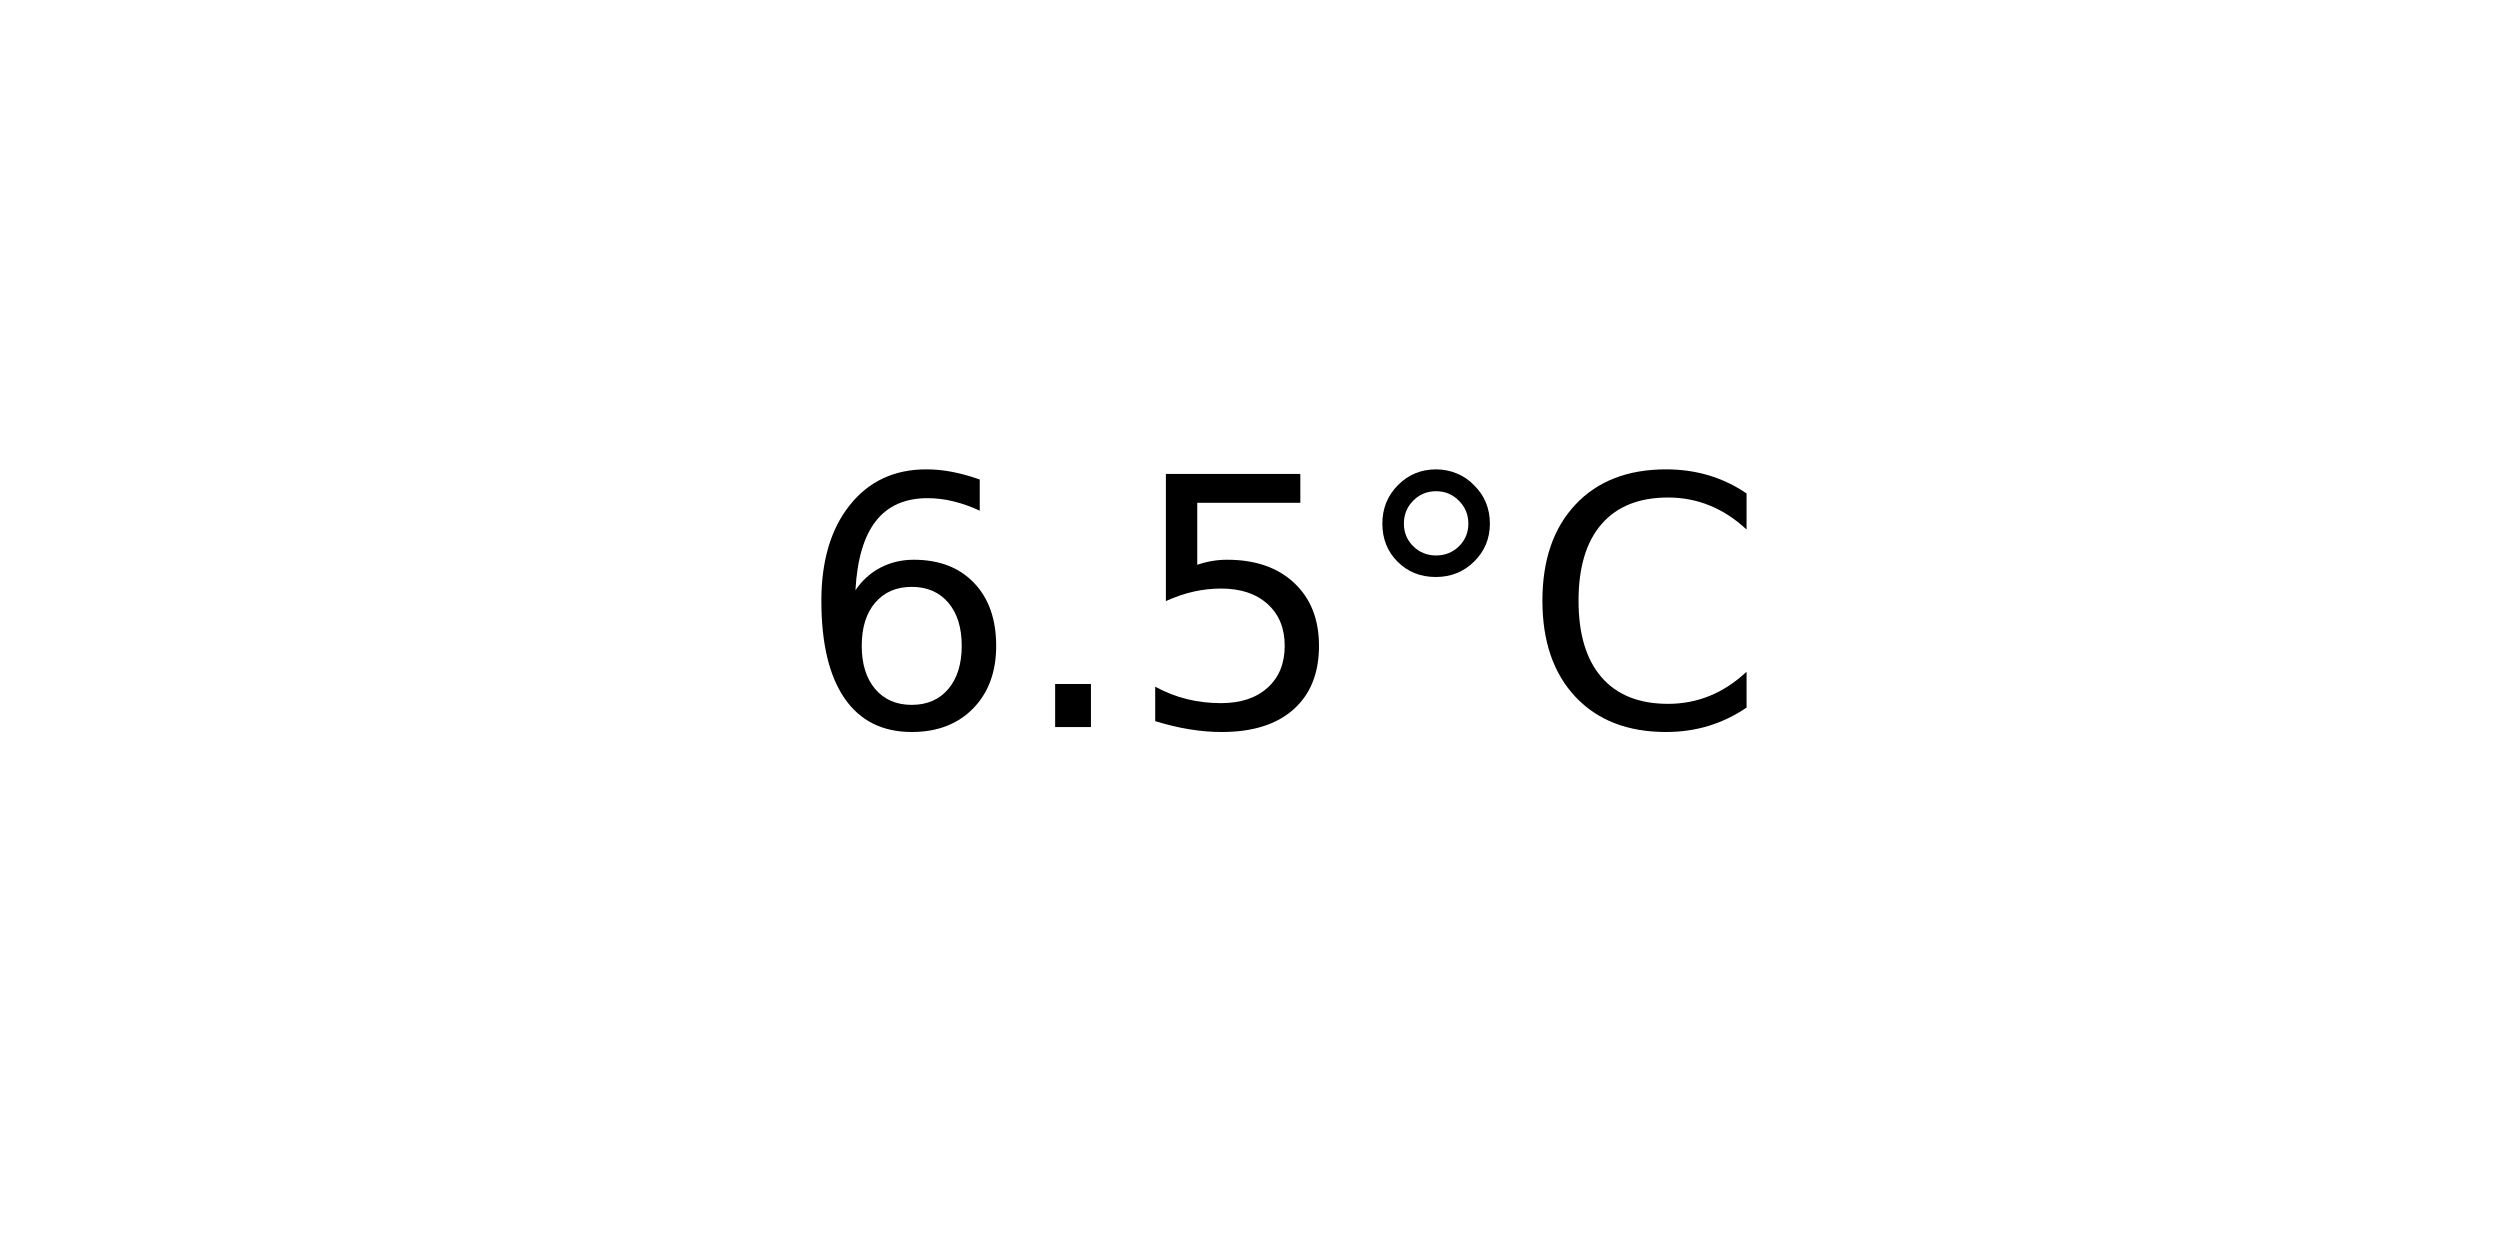
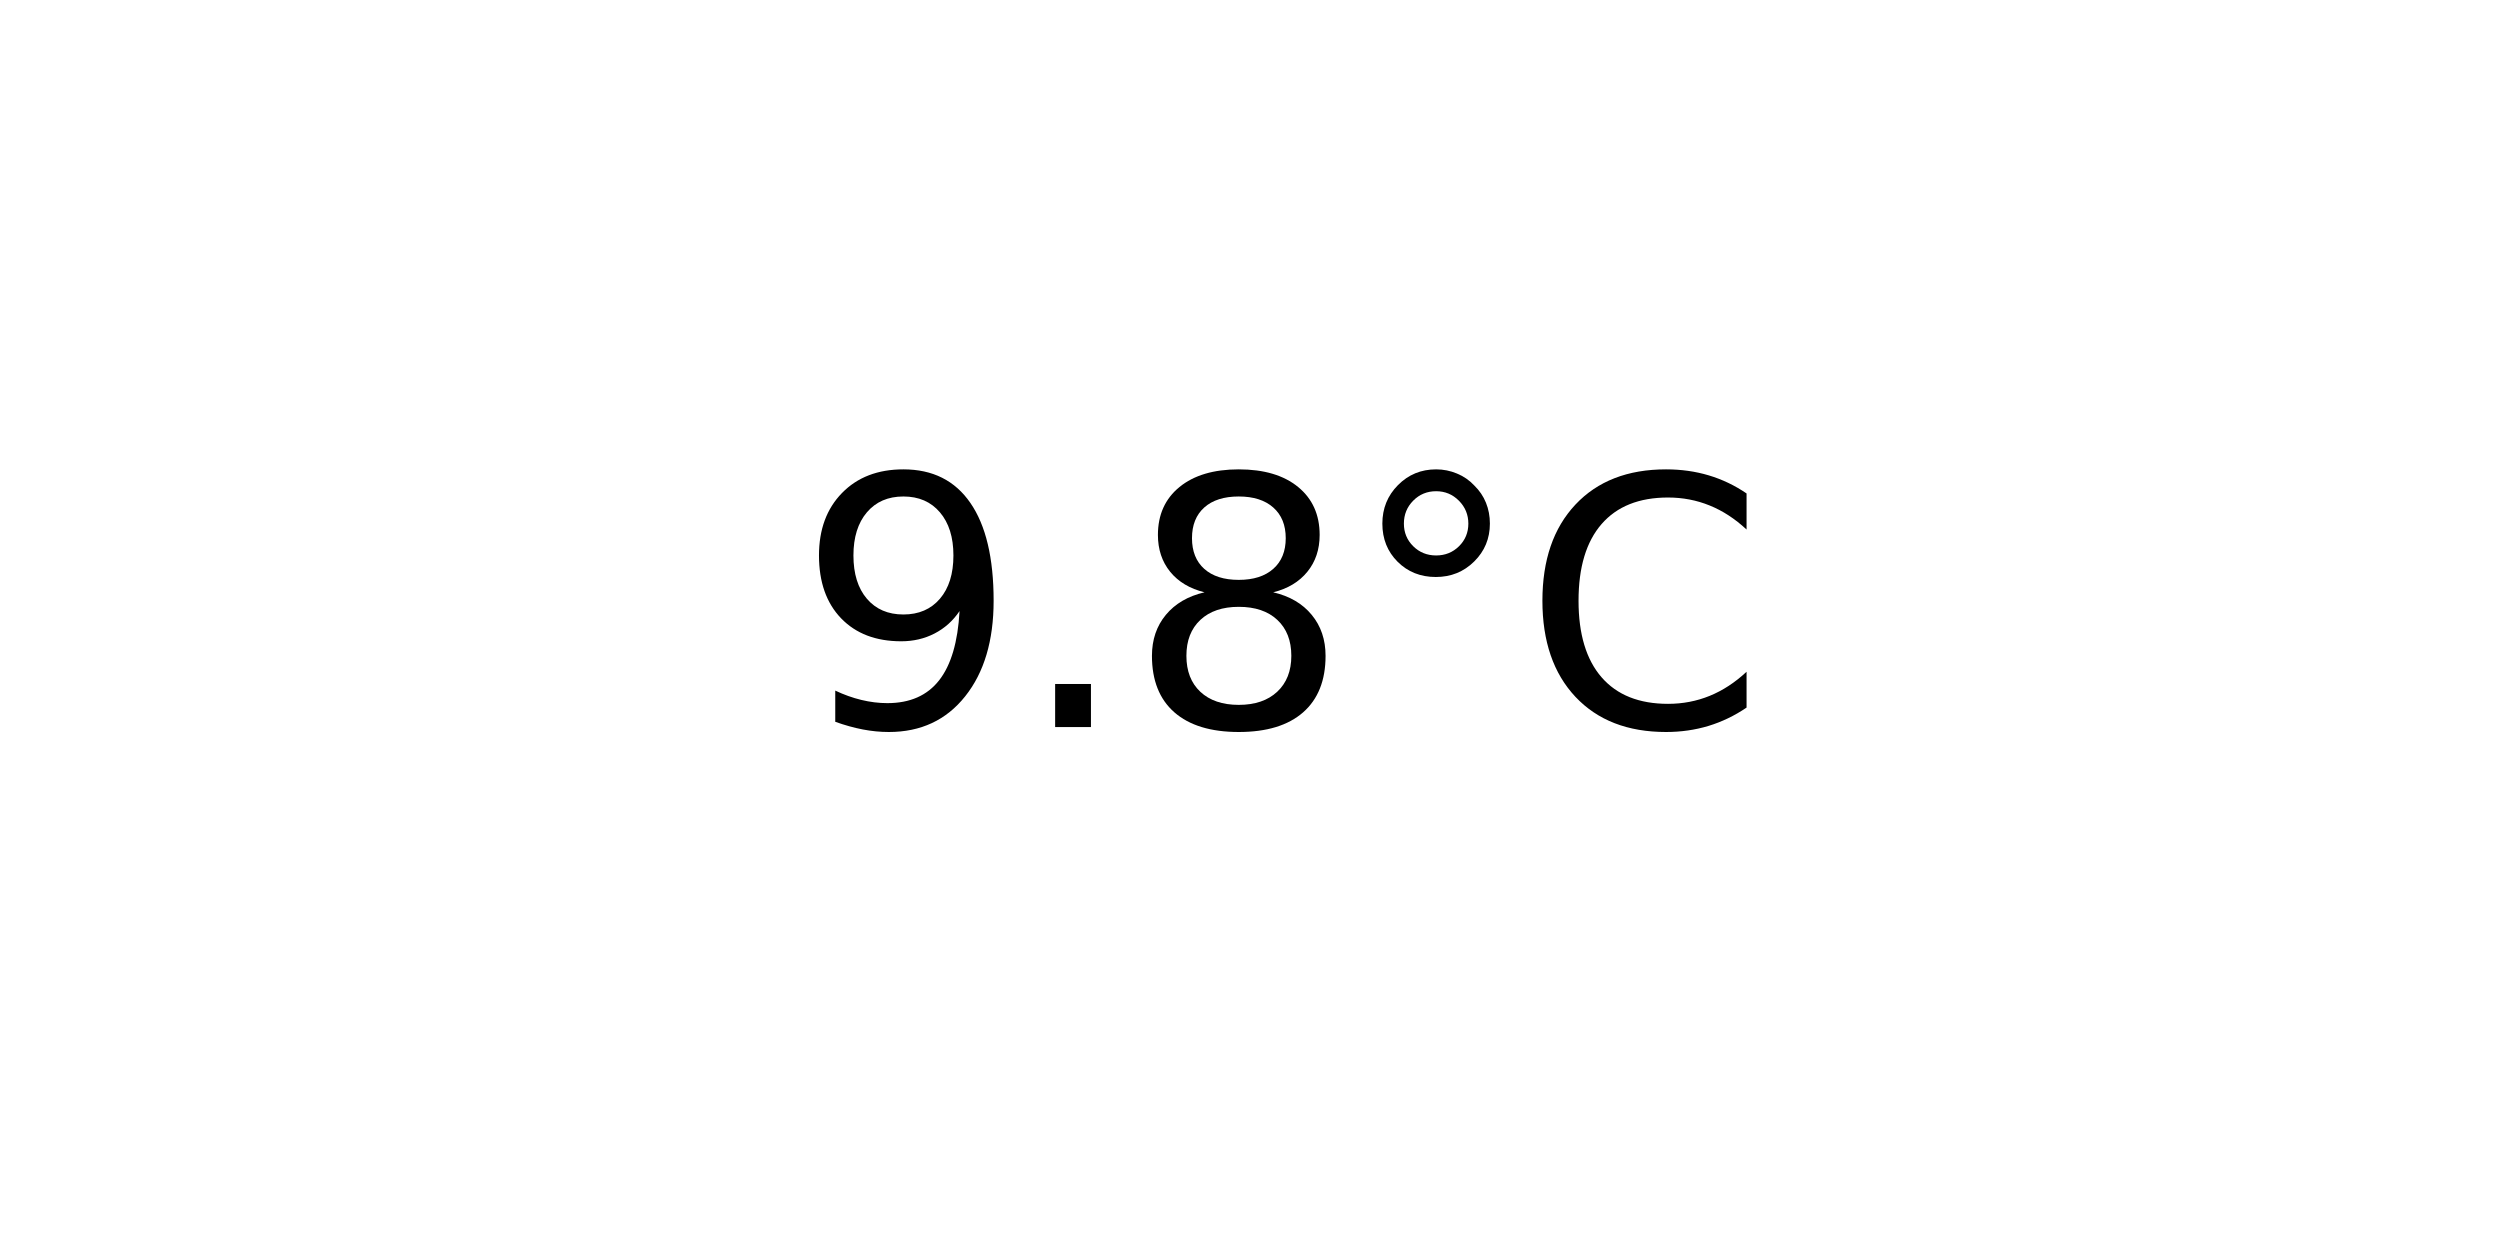
<svg xmlns="http://www.w3.org/2000/svg" xmlns:xlink="http://www.w3.org/1999/xlink" width="72pt" height="36pt" viewBox="0 0 72 36" version="1.1">
  <defs>
    <style type="text/css">*{stroke-linejoin: round; stroke-linecap: butt}</style>
  </defs>
  <g id="figure_1">
    <g id="axes_1">
      <g id="text_1">
        <g transform="translate(22.95703 20.93937) scale(0.1 -0.1)">
          <defs>
-             <path id="DejaVuSans-36" d="M 2113 2584  Q 1688 2584 1439 2293  Q 1191 2003 1191 1497  Q 1191 994 1439 701  Q 1688 409 2113 409  Q 2538 409 2786 701  Q 3034 994 3034 1497  Q 3034 2003 2786 2293  Q 2538 2584 2113 2584  z M 3366 4563  L 3366 3988  Q 3128 4100 2886 4159  Q 2644 4219 2406 4219  Q 1781 4219 1451 3797  Q 1122 3375 1075 2522  Q 1259 2794 1537 2939  Q 1816 3084 2150 3084  Q 2853 3084 3261 2657  Q 3669 2231 3669 1497  Q 3669 778 3244 343  Q 2819 -91 2113 -91  Q 1303 -91 875 529  Q 447 1150 447 2328  Q 447 3434 972 4092  Q 1497 4750 2381 4750  Q 2619 4750 2861 4703  Q 3103 4656 3366 4563  z " transform="scale(0.015625)" />
+             <path id="DejaVuSans-39" d="M 703 97  L 703 672  Q 941 559 1184 500  Q 1428 441 1663 441  Q 2288 441 2617 861  Q 2947 1281 2994 2138  Q 2813 1869 2534 1725  Q 2256 1581 1919 1581  Q 1219 1581 811 2004  Q 403 2428 403 3163  Q 403 3881 828 4315  Q 1253 4750 1959 4750  Q 2769 4750 3195 4129  Q 3622 3509 3622 2328  Q 3622 1225 3098 567  Q 2575 -91 1691 -91  Q 1453 -91 1209 -44  Q 966 3 703 97  z M 1959 2075  Q 2384 2075 2632 2365  Q 2881 2656 2881 3163  Q 2881 3666 2632 3958  Q 2384 4250 1959 4250  Q 1534 4250 1286 3958  Q 1038 3666 1038 3163  Q 1038 2656 1286 2365  Q 1534 2075 1959 2075  z " transform="scale(0.015625)" />
            <path id="DejaVuSans-2e" d="M 684 794  L 1344 794  L 1344 0  L 684 0  L 684 794  z " transform="scale(0.015625)" />
-             <path id="DejaVuSans-35" d="M 691 4666  L 3169 4666  L 3169 4134  L 1269 4134  L 1269 2991  Q 1406 3038 1543 3061  Q 1681 3084 1819 3084  Q 2600 3084 3056 2656  Q 3513 2228 3513 1497  Q 3513 744 3044 326  Q 2575 -91 1722 -91  Q 1428 -91 1123 -41  Q 819 9 494 109  L 494 744  Q 775 591 1075 516  Q 1375 441 1709 441  Q 2250 441 2565 725  Q 2881 1009 2881 1497  Q 2881 1984 2565 2268  Q 2250 2553 1709 2553  Q 1456 2553 1204 2497  Q 953 2441 691 2322  L 691 4666  z " transform="scale(0.015625)" />
+             <path id="DejaVuSans-38" d="M 2034 2216  Q 1584 2216 1326 1975  Q 1069 1734 1069 1313  Q 1069 891 1326 650  Q 1584 409 2034 409  Q 2484 409 2743 651  Q 3003 894 3003 1313  Q 3003 1734 2745 1975  Q 2488 2216 2034 2216  z M 1403 2484  Q 997 2584 770 2862  Q 544 3141 544 3541  Q 544 4100 942 4425  Q 1341 4750 2034 4750  Q 2731 4750 3128 4425  Q 3525 4100 3525 3541  Q 3525 3141 3298 2862  Q 3072 2584 2669 2484  Q 3125 2378 3379 2068  Q 3634 1759 3634 1313  Q 3634 634 3220 271  Q 2806 -91 2034 -91  Q 1263 -91 848 271  Q 434 634 434 1313  Q 434 1759 690 2068  Q 947 2378 1403 2484  z M 1172 3481  Q 1172 3119 1398 2916  Q 1625 2713 2034 2713  Q 2441 2713 2670 2916  Q 2900 3119 2900 3481  Q 2900 3844 2670 4047  Q 2441 4250 2034 4250  Q 1625 4250 1398 4047  Q 1172 3844 1172 3481  z " transform="scale(0.015625)" />
            <path id="DejaVuSans-b0" d="M 1600 4347  Q 1350 4347 1178 4173  Q 1006 4000 1006 3750  Q 1006 3503 1178 3333  Q 1350 3163 1600 3163  Q 1850 3163 2022 3333  Q 2194 3503 2194 3750  Q 2194 3997 2020 4172  Q 1847 4347 1600 4347  z M 1600 4750  Q 1800 4750 1984 4673  Q 2169 4597 2303 4453  Q 2447 4313 2519 4134  Q 2591 3956 2591 3750  Q 2591 3338 2302 3052  Q 2013 2766 1594 2766  Q 1172 2766 890 3047  Q 609 3328 609 3750  Q 609 4169 896 4459  Q 1184 4750 1600 4750  z " transform="scale(0.015625)" />
            <path id="DejaVuSans-43" d="M 4122 4306  L 4122 3641  Q 3803 3938 3442 4084  Q 3081 4231 2675 4231  Q 1875 4231 1450 3742  Q 1025 3253 1025 2328  Q 1025 1406 1450 917  Q 1875 428 2675 428  Q 3081 428 3442 575  Q 3803 722 4122 1019  L 4122 359  Q 3791 134 3420 21  Q 3050 -91 2638 -91  Q 1578 -91 968 557  Q 359 1206 359 2328  Q 359 3453 968 4101  Q 1578 4750 2638 4750  Q 3056 4750 3426 4639  Q 3797 4528 4122 4306  z " transform="scale(0.015625)" />
          </defs>
-           <use xlink:href="#DejaVuSans-36" />
+           <use xlink:href="#DejaVuSans-39" />
          <use xlink:href="#DejaVuSans-2e" x="63.623" />
-           <use xlink:href="#DejaVuSans-35" x="95.41" />
+           <use xlink:href="#DejaVuSans-38" x="95.41" />
          <use xlink:href="#DejaVuSans-b0" x="159.033" />
          <use xlink:href="#DejaVuSans-43" x="209.033" />
        </g>
      </g>
    </g>
  </g>
</svg>
